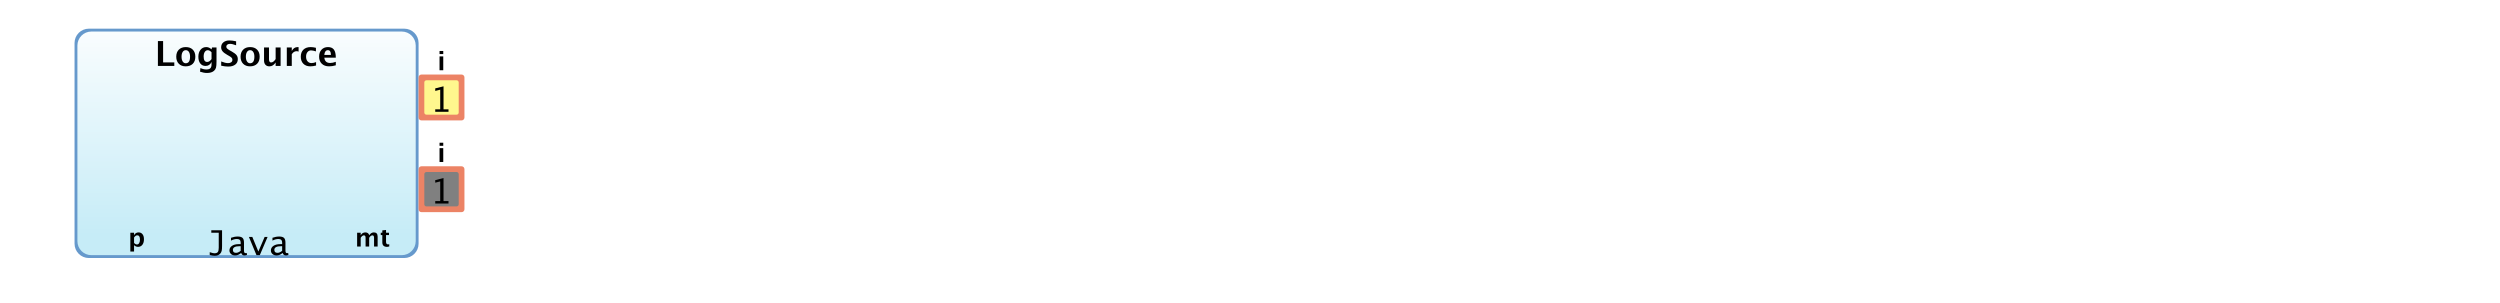
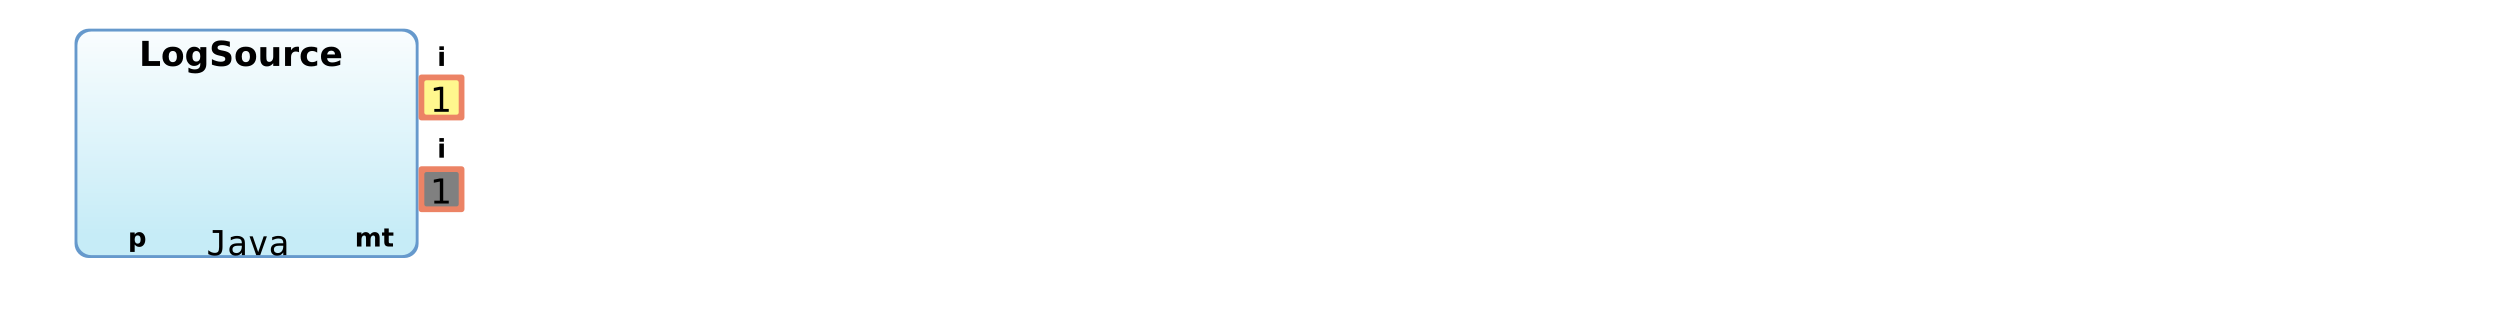
<svg xmlns="http://www.w3.org/2000/svg" style="fill-opacity:1; color-rendering:auto; color-interpolation:auto; text-rendering:auto; stroke:black; stroke-linecap:square; stroke-miterlimit:10; shape-rendering:auto; stroke-opacity:1; fill:black; stroke-dasharray:none; font-weight:normal; stroke-width:1; font-family:'Dialog'; font-style:normal; stroke-linejoin:miter; font-size:12; stroke-dashoffset:0; image-rendering:auto;">
  <defs id="genericDefs" />
  <g>
    <defs id="defs1">
      <linearGradient x1="26" gradientUnits="userSpaceOnUse" x2="26" y1="10" y2="82" id="linearGradient1" spreadMethod="pad">
        <stop style="stop-opacity:1; stop-color:rgb(250,253,254);" offset="0%" />
        <stop style="stop-opacity:1; stop-color:rgb(198,236,247);" offset="100%" />
      </linearGradient>
    </defs>
    <g style="fill:rgb(0,0,0); fill-opacity:0; stroke-opacity:0; stroke:rgb(0,0,0);">
      <rect x="0" width="872" height="100" y="0" style="stroke:none;" />
    </g>
    <g style="fill:rgb(102,153,204); stroke:rgb(102,153,204);">
      <rect x="26" y="10" width="120" style="stroke:none;" rx="5" ry="5" height="80" />
      <rect x="27" y="11" width="118" style="fill:url(#linearGradient1); stroke:none;" rx="4.875" ry="4.875" height="78" />
    </g>
    <g style="font-family:sans-serif; font-weight:bold;">
-       <path style="stroke:none;" d="M55.078 23 L55.078 14.328 L56.891 14.328 L56.891 21.766 L60.797 21.766 L60.797 23 L55.078 23 ZM64.76 23.141 Q63.26 23.141 62.369 22.234 Q61.478 21.328 61.478 19.781 Q61.478 18.219 62.377 17.32 Q63.275 16.422 64.807 16.422 Q66.353 16.422 67.244 17.32 Q68.135 18.219 68.135 19.766 Q68.135 21.359 67.236 22.25 Q66.338 23.141 64.76 23.141 ZM64.791 22.062 Q66.291 22.062 66.291 19.766 Q66.291 18.719 65.893 18.109 Q65.494 17.5 64.807 17.5 Q64.119 17.5 63.721 18.109 Q63.322 18.719 63.322 19.781 Q63.322 20.828 63.721 21.445 Q64.119 22.062 64.791 22.062 ZM69.768 25 L69.908 23.734 Q70.986 24.234 71.955 24.234 Q72.924 24.234 73.353 23.82 Q73.783 23.406 73.783 22.484 L73.783 21.609 Q73.143 23 71.689 23 Q70.533 23 69.861 22.141 Q69.189 21.281 69.189 19.812 Q69.189 18.281 69.947 17.352 Q70.705 16.422 71.955 16.422 Q72.939 16.422 73.783 17.219 L73.955 16.562 L75.518 16.562 L75.518 21.469 Q75.518 22.953 75.338 23.602 Q75.158 24.25 74.643 24.703 Q73.783 25.453 72.205 25.453 Q71.08 25.453 69.768 25 ZM73.783 20.609 L73.783 18.234 Q73.143 17.516 72.471 17.516 Q71.814 17.516 71.424 18.117 Q71.033 18.719 71.033 19.719 Q71.033 21.609 72.252 21.609 Q73.08 21.609 73.783 20.609 ZM77.152 22.922 L77.152 21.438 Q78.559 22.016 79.559 22.016 Q80.246 22.016 80.652 21.711 Q81.059 21.406 81.059 20.859 Q81.059 20.438 80.801 20.148 Q80.543 19.859 79.84 19.469 L79.262 19.141 Q78.106 18.484 77.621 17.883 Q77.137 17.281 77.137 16.484 Q77.137 15.406 77.926 14.758 Q78.715 14.109 80.012 14.109 Q81.043 14.109 82.356 14.406 L82.356 15.797 Q81.012 15.297 80.246 15.297 Q79.652 15.297 79.293 15.562 Q78.934 15.828 78.934 16.266 Q78.934 16.625 79.184 16.891 Q79.434 17.156 80.121 17.562 L80.746 17.906 Q81.996 18.609 82.473 19.195 Q82.949 19.781 82.949 20.641 Q82.949 21.844 82.051 22.531 Q81.152 23.219 79.59 23.219 Q78.543 23.219 77.152 22.922 ZM87.195 23.141 Q85.695 23.141 84.805 22.234 Q83.914 21.328 83.914 19.781 Q83.914 18.219 84.812 17.32 Q85.711 16.422 87.242 16.422 Q88.789 16.422 89.68 17.32 Q90.57 18.219 90.57 19.766 Q90.57 21.359 89.672 22.25 Q88.773 23.141 87.195 23.141 ZM87.227 22.062 Q88.727 22.062 88.727 19.766 Q88.727 18.719 88.328 18.109 Q87.93 17.5 87.242 17.5 Q86.555 17.5 86.156 18.109 Q85.758 18.719 85.758 19.781 Q85.758 20.828 86.156 21.445 Q86.555 22.062 87.227 22.062 ZM96.141 23 L96.141 21.781 Q95.297 23.141 93.953 23.141 Q93.094 23.141 92.594 22.602 Q92.094 22.062 92.094 21.109 L92.094 16.562 L93.828 16.562 L93.828 20.688 Q93.828 21.781 94.562 21.781 Q95.375 21.781 96.141 20.609 L96.141 16.562 L97.875 16.562 L97.875 23 L96.141 23 ZM100.037 23 L100.037 16.562 L101.772 16.562 L101.772 17.781 Q102.459 16.422 103.834 16.422 Q103.99 16.422 104.147 16.453 L104.147 18 Q103.787 17.859 103.459 17.859 Q102.428 17.859 101.772 18.922 L101.772 23 L100.037 23 ZM110.242 22.859 Q109.164 23.141 108.242 23.141 Q106.711 23.141 105.812 22.234 Q104.914 21.328 104.914 19.781 Q104.914 18.203 105.836 17.312 Q106.758 16.422 108.383 16.422 Q109.164 16.422 110.195 16.672 L110.195 17.922 Q109.133 17.578 108.492 17.578 Q107.711 17.578 107.234 18.18 Q106.758 18.781 106.758 19.766 Q106.758 20.781 107.273 21.391 Q107.789 22 108.633 22 Q109.414 22 110.242 21.656 L110.242 22.859 ZM117.129 22.781 Q115.894 23.141 114.785 23.141 Q113.176 23.141 112.238 22.227 Q111.301 21.312 111.301 19.734 Q111.301 18.234 112.152 17.328 Q113.004 16.422 114.41 16.422 Q115.816 16.422 116.473 17.312 Q117.129 18.203 117.129 20.125 L113.129 20.125 Q113.316 21.969 115.16 21.969 Q116.035 21.969 117.129 21.562 L117.129 22.781 ZM113.113 19.156 L115.426 19.156 Q115.426 17.5 114.363 17.5 Q113.285 17.5 113.113 19.156 Z" />
-       <path style="stroke:none;" d="M73.156 88.938 L73.156 87.953 L73.547 88.078 Q74.344 88.344 74.828 88.344 Q75.641 88.344 75.969 87.914 Q76.297 87.484 76.297 86.406 L76.297 81.188 L73.703 81.188 L73.703 80.328 L77.453 80.328 L77.453 85.797 Q77.453 86.938 77.32 87.492 Q77.188 88.047 76.812 88.469 Q76.141 89.219 74.906 89.219 Q74.234 89.219 73.156 88.938 ZM84.121 88.234 Q83.074 89.109 82.027 89.109 Q81.152 89.109 80.59 88.609 Q80.027 88.109 80.027 87.359 Q80.027 86.359 80.91 85.758 Q81.793 85.156 83.231 85.156 L83.949 85.156 L83.949 84.609 Q83.949 83.984 83.621 83.672 Q83.293 83.359 82.652 83.359 Q81.652 83.359 80.574 83.922 L80.574 82.938 Q81.809 82.5 82.902 82.5 Q84.106 82.5 84.606 82.984 Q85.106 83.469 85.106 84.641 L85.106 87.297 Q85.106 87.875 85.231 88.086 Q85.356 88.297 85.684 88.297 Q85.793 88.297 86.059 88.234 L86.152 88.922 Q85.574 89.109 85.277 89.109 Q84.84 89.109 84.559 88.891 Q84.277 88.672 84.121 88.234 ZM83.949 87.484 L83.949 85.875 L83.59 85.875 Q82.402 85.875 81.816 86.195 Q81.231 86.516 81.231 87.156 Q81.231 87.672 81.504 87.93 Q81.777 88.188 82.34 88.188 Q83.09 88.188 83.949 87.484 ZM89.461 89 L86.82 82.641 L88.008 82.641 L90.117 87.734 L92.305 82.641 L93.336 82.641 L90.617 89 L89.461 89 ZM98.582 88.234 Q97.535 89.109 96.488 89.109 Q95.613 89.109 95.051 88.609 Q94.488 88.109 94.488 87.359 Q94.488 86.359 95.371 85.758 Q96.254 85.156 97.691 85.156 L98.41 85.156 L98.41 84.609 Q98.41 83.984 98.082 83.672 Q97.754 83.359 97.113 83.359 Q96.113 83.359 95.035 83.922 L95.035 82.938 Q96.269 82.5 97.363 82.5 Q98.566 82.5 99.066 82.984 Q99.566 83.469 99.566 84.641 L99.566 87.297 Q99.566 87.875 99.691 88.086 Q99.816 88.297 100.144 88.297 Q100.254 88.297 100.519 88.234 L100.613 88.922 Q100.035 89.109 99.738 89.109 Q99.301 89.109 99.019 88.891 Q98.738 88.672 98.582 88.234 ZM98.41 87.484 L98.41 85.875 L98.051 85.875 Q96.863 85.875 96.277 86.195 Q95.691 86.516 95.691 87.156 Q95.691 87.672 95.965 87.93 Q96.238 88.188 96.801 88.188 Q97.551 88.188 98.41 87.484 Z" />
-       <path style="stroke:none;" d="M124.562 86 L124.562 81.172 L125.812 81.172 L125.812 82.078 Q126.375 81.062 127.438 81.062 Q127.984 81.062 128.336 81.328 Q128.688 81.594 128.766 82.078 Q129.438 81.062 130.406 81.062 Q131.719 81.062 131.719 82.531 L131.719 86 L130.469 86 L130.469 82.953 Q130.469 82.094 129.906 82.094 Q129.312 82.094 128.766 82.938 L128.766 86 L127.516 86 L127.516 82.953 Q127.516 82.094 126.938 82.094 Q126.359 82.094 125.812 82.938 L125.812 86 L124.562 86 ZM135.774 85.969 Q135.306 86.109 135.04 86.109 Q133.352 86.109 133.352 84.531 L133.352 81.984 L132.806 81.984 L132.806 81.172 L133.352 81.172 L133.352 80.359 L134.649 80.219 L134.649 81.172 L135.681 81.172 L135.681 81.984 L134.649 81.984 L134.649 84.359 Q134.649 85.25 135.384 85.25 Q135.54 85.25 135.774 85.188 L135.774 85.969 Z" />
+       <path style="stroke:none;" d="M49.609 14.25 L51.859 14.25 L51.859 21.297 L55.812 21.297 L55.812 23 L49.609 23 L49.609 14.25 ZM60.272 17.781 Q59.584 17.781 59.217 18.281 Q58.85 18.781 58.85 19.719 Q58.85 20.672 59.217 21.172 Q59.584 21.672 60.272 21.672 Q60.959 21.672 61.326 21.172 Q61.693 20.672 61.693 19.719 Q61.693 18.781 61.326 18.281 Q60.959 17.781 60.272 17.781 ZM60.272 16.281 Q61.975 16.281 62.928 17.195 Q63.881 18.109 63.881 19.719 Q63.881 21.344 62.928 22.258 Q61.975 23.172 60.272 23.172 Q58.584 23.172 57.623 22.258 Q56.662 21.344 56.662 19.719 Q56.662 18.109 57.623 17.195 Q58.584 16.281 60.272 16.281 ZM69.859 21.891 Q69.438 22.453 68.914 22.727 Q68.391 23 67.703 23 Q66.5 23 65.719 22.055 Q64.938 21.109 64.938 19.641 Q64.938 18.172 65.719 17.234 Q66.5 16.297 67.703 16.297 Q68.391 16.297 68.914 16.562 Q69.438 16.828 69.859 17.406 L69.859 16.438 L71.969 16.438 L71.969 22.344 Q71.969 23.922 70.969 24.758 Q69.969 25.594 68.078 25.594 Q67.469 25.594 66.891 25.5 Q66.312 25.406 65.734 25.203 L65.734 23.578 Q66.281 23.891 66.812 24.047 Q67.344 24.203 67.875 24.203 Q68.906 24.203 69.383 23.75 Q69.859 23.297 69.859 22.344 L69.859 21.891 ZM68.484 17.797 Q67.828 17.797 67.469 18.281 Q67.109 18.766 67.109 19.641 Q67.109 20.547 67.461 21.008 Q67.812 21.469 68.484 21.469 Q69.141 21.469 69.5 20.992 Q69.859 20.516 69.859 19.641 Q69.859 18.766 69.5 18.281 Q69.141 17.797 68.484 17.797 ZM80.168 14.531 L80.168 16.375 Q79.449 16.062 78.762 15.898 Q78.074 15.734 77.465 15.734 Q76.668 15.734 76.277 15.953 Q75.887 16.172 75.887 16.641 Q75.887 17 76.144 17.195 Q76.402 17.391 77.09 17.531 L78.059 17.719 Q79.512 18.016 80.129 18.609 Q80.746 19.203 80.746 20.312 Q80.746 21.75 79.887 22.461 Q79.027 23.172 77.262 23.172 Q76.434 23.172 75.598 23.016 Q74.762 22.859 73.918 22.547 L73.918 20.641 Q74.762 21.078 75.543 21.305 Q76.324 21.531 77.043 21.531 Q77.793 21.531 78.184 21.289 Q78.574 21.047 78.574 20.578 Q78.574 20.172 78.309 19.953 Q78.043 19.734 77.246 19.547 L76.371 19.359 Q75.059 19.078 74.449 18.461 Q73.84 17.844 73.84 16.812 Q73.84 15.5 74.684 14.797 Q75.527 14.094 77.106 14.094 Q77.84 14.094 78.598 14.203 Q79.356 14.312 80.168 14.531 ZM85.748 17.781 Q85.061 17.781 84.693 18.281 Q84.326 18.781 84.326 19.719 Q84.326 20.672 84.693 21.172 Q85.061 21.672 85.748 21.672 Q86.436 21.672 86.803 21.172 Q87.17 20.672 87.17 19.719 Q87.17 18.781 86.803 18.281 Q86.436 17.781 85.748 17.781 ZM85.748 16.281 Q87.451 16.281 88.404 17.195 Q89.357 18.109 89.357 19.719 Q89.357 21.344 88.404 22.258 Q87.451 23.172 85.748 23.172 Q84.061 23.172 83.1 22.258 Q82.139 21.344 82.139 19.719 Q82.139 18.109 83.1 17.195 Q84.061 16.281 85.748 16.281 ZM90.805 20.438 L90.805 16.438 L92.914 16.438 L92.914 17.094 Q92.914 17.625 92.906 18.43 Q92.898 19.234 92.898 19.5 Q92.898 20.297 92.945 20.648 Q92.992 21 93.086 21.156 Q93.211 21.359 93.422 21.469 Q93.633 21.578 93.898 21.578 Q94.555 21.578 94.93 21.078 Q95.305 20.578 95.305 19.672 L95.305 16.438 L97.398 16.438 L97.398 23 L95.305 23 L95.305 22.047 Q94.836 22.625 94.305 22.898 Q93.773 23.172 93.133 23.172 Q91.992 23.172 91.398 22.477 Q90.805 21.781 90.805 20.438 ZM104.301 18.219 Q104.019 18.094 103.746 18.031 Q103.473 17.969 103.191 17.969 Q102.394 17.969 101.957 18.492 Q101.519 19.016 101.519 19.969 L101.519 23 L99.426 23 L99.426 16.438 L101.519 16.438 L101.519 17.516 Q101.926 16.875 102.449 16.578 Q102.973 16.281 103.707 16.281 Q103.801 16.281 103.926 16.289 Q104.051 16.297 104.285 16.328 L104.301 18.219 ZM110.641 16.641 L110.641 18.359 Q110.219 18.062 109.781 17.922 Q109.344 17.781 108.891 17.781 Q108.016 17.781 107.523 18.289 Q107.031 18.797 107.031 19.719 Q107.031 20.641 107.523 21.156 Q108.016 21.672 108.891 21.672 Q109.375 21.672 109.82 21.523 Q110.266 21.375 110.641 21.094 L110.641 22.812 Q110.141 22.984 109.641 23.078 Q109.141 23.172 108.625 23.172 Q106.844 23.172 105.844 22.258 Q104.844 21.344 104.844 19.719 Q104.844 18.094 105.844 17.188 Q106.844 16.281 108.625 16.281 Q109.141 16.281 109.641 16.367 Q110.141 16.453 110.641 16.641 ZM119.004 19.703 L119.004 20.297 L114.098 20.297 Q114.176 21.031 114.629 21.406 Q115.082 21.781 115.91 21.781 Q116.566 21.781 117.262 21.578 Q117.957 21.375 118.691 20.984 L118.691 22.594 Q117.941 22.875 117.199 23.023 Q116.457 23.172 115.707 23.172 Q113.926 23.172 112.941 22.266 Q111.957 21.359 111.957 19.719 Q111.957 18.125 112.926 17.203 Q113.894 16.281 115.598 16.281 Q117.144 16.281 118.074 17.211 Q119.004 18.141 119.004 19.703 ZM116.848 19 Q116.848 18.406 116.496 18.039 Q116.144 17.672 115.582 17.672 Q114.973 17.672 114.59 18.016 Q114.207 18.359 114.113 19 L116.848 19 Z" />
+       <path style="stroke:none;" d="M72.641 88.641 L72.641 87.266 Q73.172 87.734 73.742 87.969 Q74.312 88.203 74.922 88.203 Q75.75 88.203 76.086 87.766 Q76.422 87.328 76.422 86.141 L76.422 81.25 L74.188 81.25 L74.188 80.25 L77.609 80.25 L77.609 86.141 Q77.609 87.797 76.984 88.484 Q76.359 89.172 74.922 89.172 Q74.359 89.172 73.805 89.039 Q73.25 88.906 72.641 88.641 ZM83.334 85.703 L82.975 85.703 Q82.037 85.703 81.561 86.031 Q81.084 86.359 81.084 87.016 Q81.084 87.609 81.443 87.938 Q81.803 88.266 82.428 88.266 Q83.318 88.266 83.826 87.648 Q84.334 87.031 84.35 85.938 L84.35 85.703 L83.334 85.703 ZM85.428 85.25 L85.428 89 L84.35 89 L84.35 88.031 Q84.006 88.609 83.482 88.891 Q82.959 89.172 82.209 89.172 Q81.193 89.172 80.6 88.602 Q80.006 88.031 80.006 87.094 Q80.006 86 80.74 85.43 Q81.475 84.859 82.897 84.859 L84.35 84.859 L84.35 84.688 Q84.334 83.906 83.943 83.547 Q83.553 83.188 82.693 83.188 Q82.147 83.188 81.584 83.352 Q81.022 83.516 80.49 83.812 L80.49 82.734 Q81.084 82.5 81.631 82.391 Q82.178 82.281 82.693 82.281 Q83.506 82.281 84.084 82.523 Q84.662 82.766 85.022 83.234 Q85.24 83.531 85.334 83.961 Q85.428 84.391 85.428 85.25 ZM87.043 82.438 L88.152 82.438 L90.059 87.938 L91.965 82.438 L93.09 82.438 L90.762 89 L89.371 89 L87.043 82.438 ZM97.783 85.703 L97.424 85.703 Q96.486 85.703 96.01 86.031 Q95.533 86.359 95.533 87.016 Q95.533 87.609 95.893 87.938 Q96.252 88.266 96.877 88.266 Q97.768 88.266 98.275 87.648 Q98.783 87.031 98.799 85.938 L98.799 85.703 L97.783 85.703 ZM99.877 85.25 L99.877 89 L98.799 89 L98.799 88.031 Q98.455 88.609 97.932 88.891 Q97.408 89.172 96.658 89.172 Q95.643 89.172 95.049 88.602 Q94.455 88.031 94.455 87.094 Q94.455 86 95.189 85.43 Q95.924 84.859 97.346 84.859 L98.799 84.859 L98.799 84.688 Q98.783 83.906 98.393 83.547 Q98.002 83.188 97.143 83.188 Q96.596 83.188 96.033 83.352 Q95.471 83.516 94.939 83.812 L94.939 82.734 Q95.533 82.5 96.08 82.391 Q96.627 82.281 97.143 82.281 Q97.955 82.281 98.533 82.523 Q99.111 82.766 99.471 83.234 Q99.689 83.531 99.783 83.961 Q99.877 84.391 99.877 85.25 Z" />
+       <path style="stroke:none;" d="M129.062 81.891 Q129.359 81.438 129.773 81.195 Q130.188 80.953 130.688 80.953 Q131.531 80.953 131.977 81.477 Q132.422 82 132.422 83 L132.422 86 L130.828 86 L130.828 83.438 Q130.844 83.375 130.844 83.312 Q130.844 83.25 130.844 83.141 Q130.844 82.609 130.688 82.375 Q130.531 82.141 130.188 82.141 Q129.75 82.141 129.5 82.516 Q129.25 82.891 129.25 83.578 L129.25 86 L127.672 86 L127.672 83.438 Q127.672 82.609 127.531 82.375 Q127.391 82.141 127.031 82.141 Q126.578 82.141 126.328 82.516 Q126.078 82.891 126.078 83.578 L126.078 86 L124.5 86 L124.5 81.078 L126.078 81.078 L126.078 81.797 Q126.375 81.375 126.75 81.164 Q127.125 80.953 127.578 80.953 Q128.078 80.953 128.469 81.203 Q128.859 81.453 129.062 81.891 ZM135.597 79.688 L135.597 81.078 L137.222 81.078 L137.222 82.203 L135.597 82.203 L135.597 84.297 Q135.597 84.641 135.737 84.758 Q135.878 84.875 136.284 84.875 L137.081 84.875 L137.081 86 L135.737 86 Q134.8 86 134.417 85.609 Q134.034 85.219 134.034 84.297 L134.034 82.203 L133.253 82.203 L133.253 81.078 L134.034 81.078 L134.034 79.688 L135.597 79.688 Z" />
    </g>
    <rect width="17.7" x="121.4" height="9.0" id="sdt0" y="77.0" style="stroke-opacity:0; fill-opacity:0;" />
    <g style="font-family:sans-serif; font-size:9; font-weight:bold;">
-       <path style="stroke:none;" d="M45.462 87.734 L45.462 81.172 L46.759 81.172 L46.759 82.078 Q47.259 81.062 48.337 81.062 Q49.212 81.062 49.712 81.703 Q50.212 82.344 50.212 83.453 Q50.212 84.672 49.65 85.391 Q49.087 86.109 48.134 86.109 Q47.384 86.109 46.759 85.516 L46.759 87.734 L45.462 87.734 ZM46.759 84.734 Q47.244 85.266 47.775 85.266 Q48.259 85.266 48.541 84.805 Q48.822 84.344 48.822 83.562 Q48.822 82.078 47.869 82.078 Q47.291 82.078 46.759 82.828 L46.759 84.734 Z" />
+       <path style="stroke:none;" d="M46.978 85.281 L46.978 87.875 L45.4 87.875 L45.4 81.078 L46.978 81.078 L46.978 81.797 Q47.306 81.375 47.705 81.164 Q48.103 80.953 48.603 80.953 Q49.525 80.953 50.103 81.68 Q50.681 82.406 50.681 83.547 Q50.681 84.688 50.103 85.406 Q49.525 86.125 48.603 86.125 Q48.103 86.125 47.705 85.922 Q47.306 85.719 46.978 85.281 ZM48.025 82.109 Q47.525 82.109 47.252 82.477 Q46.978 82.844 46.978 83.547 Q46.978 84.234 47.252 84.609 Q47.525 84.984 48.025 84.984 Q48.525 84.984 48.791 84.617 Q49.056 84.25 49.056 83.547 Q49.056 82.844 48.791 82.477 Q48.525 82.109 48.025 82.109 Z" />
    </g>
    <rect width="17.7" x="38.8" height="12.0" id="sdt1" y="77.0" style="stroke-opacity:0; fill-opacity:0;" />
    <g style="fill:rgb(236,131,101); font-size:9; font-weight:bold; font-family:sans-serif; stroke:rgb(236,131,101);">
      <rect x="146" y="26" width="16" style="stroke:none;" rx="1" ry="1" height="16" />
      <rect x="148" y="28" width="12" style="fill:rgb(255,247,142); stroke:none;" rx="0.75" ry="0.75" height="12" />
    </g>
    <g style="font-family:sans-serif;">
-       <path style="stroke:none;" d="M151.812 39 L151.812 38.125 L153.547 38.125 L153.547 31.281 L151.812 31.719 L151.812 30.828 L154.703 30.109 L154.703 38.125 L156.438 38.125 L156.438 39 L151.812 39 Z" />
-       <path style="stroke:none;" d="M153.312 24.5 L153.312 19.672 L154.609 19.672 L154.609 24.5 L153.312 24.5 ZM153.312 18.859 L153.312 17.781 L154.609 17.781 L154.609 18.859 L153.312 18.859 Z" />
+       <path style="stroke:none;" d="M151.484 38 L153.422 38 L153.422 31.328 L151.312 31.75 L151.312 30.672 L153.406 30.25 L154.594 30.25 L154.594 38 L156.531 38 L156.531 39 L151.484 39 L151.484 38 Z" />
+       <path style="stroke:none;" d="M153.25 18.078 L154.828 18.078 L154.828 23 L153.25 23 L153.25 18.078 ZM153.25 16.156 L154.828 16.156 L154.828 17.438 L153.25 17.438 L153.25 16.156 Z" />
    </g>
-     <rect width="16.0" x="146.0" height="11.0" id="sdt2" y="15.0" style="stroke-opacity:0; fill-opacity:0;" />
+     <rect width="16.0" x="146.0" height="12.0" id="sdt2" y="14.0" style="stroke-opacity:0; fill-opacity:0;" />
    <g style="fill:rgb(236,131,101); font-size:9; font-weight:bold; font-family:sans-serif; stroke:rgb(236,131,101);">
      <rect x="146" y="58" width="16" style="stroke:none;" rx="1" ry="1" height="16" />
      <rect x="148" y="60" width="12" style="fill:gray; stroke:none;" rx="0.75" ry="0.75" height="12" />
    </g>
    <g style="font-family:sans-serif;">
-       <path style="stroke:none;" d="M151.812 71 L151.812 70.125 L153.547 70.125 L153.547 63.281 L151.812 63.719 L151.812 62.828 L154.703 62.109 L154.703 70.125 L156.438 70.125 L156.438 71 L151.812 71 Z" />
-       <path style="stroke:none;" d="M153.312 56.5 L153.312 51.672 L154.609 51.672 L154.609 56.5 L153.312 56.5 ZM153.312 50.859 L153.312 49.781 L154.609 49.781 L154.609 50.859 L153.312 50.859 Z" />
+       <path style="stroke:none;" d="M151.484 70 L153.422 70 L153.422 63.328 L151.312 63.75 L151.312 62.672 L153.406 62.25 L154.594 62.25 L154.594 70 L156.531 70 L156.531 71 L151.484 71 L151.484 70 Z" />
+       <path style="stroke:none;" d="M153.25 50.078 L154.828 50.078 L154.828 55 L153.25 55 L153.25 50.078 ZM153.25 48.156 L154.828 48.156 L154.828 49.438 L153.25 49.438 L153.25 48.156 Z" />
    </g>
-     <rect width="16.0" x="146.0" height="11.0" id="sdt3" y="47.0" style="stroke-opacity:0; fill-opacity:0;" />
+     <rect width="16.0" x="146.0" height="12.0" id="sdt3" y="46.0" style="stroke-opacity:0; fill-opacity:0;" />
    <g visibility="hidden" style="stroke:none;font-style:italic;font-size:12px;font-family:'Helvetica','SansSerif';">
-       <rect x="130.25" y="88.0" width="379.36" style="fill:rgb(230,230,255);stroke:rgb(0,0,80);" rx="2.0" ry="2.0" height="17.0" />
-       <text x="131.25" y="101.0">Operator never provides a single threaded execution context.</text>
+       <rect x="130.25" y="90.0" width="411.16" style="fill:rgb(230,230,255);stroke:rgb(0,0,80);" rx="2.0" ry="2.0" height="17.0" />
+       <text x="131.25" y="103.0">Operator never provides a single threaded execution context.</text>
      <set attributeName="visibility" from="hidden" end="sdt0.mouseout" to="visible" begin="sdt0.mouseover" />
    </g>
    <g visibility="hidden" style="stroke:none;font-style:italic;font-size:12px;font-family:'Helvetica','SansSerif';">
-       <rect x="47.65" y="58.0" width="349.68" style="fill:rgb(230,230,255);stroke:rgb(0,0,80);" rx="2.0" ry="2.0" height="47.0" />
-       <text x="48.65" y="71.0">Optional: applicationConfigurationName, connectionURL, </text>
-       <text x="48.65" y="86.0">domainId, iamApiKey, iamTokenEndpoint, password, </text>
-       <text x="48.65" y="101.0">sslOption, user</text>
+       <rect x="47.65" y="60.0" width="381.48" style="fill:rgb(230,230,255);stroke:rgb(0,0,80);" rx="2.0" ry="2.0" height="47.0" />
+       <text x="48.65" y="73.0">Optional: applicationConfigurationName, connectionURL, </text>
+       <text x="48.65" y="88.0">credentials, domainId, instanceIdFilter, password, </text>
+       <text x="48.65" y="103.0">sslOption, user</text>
      <set attributeName="visibility" from="hidden" end="sdt1.mouseout" to="visible" begin="sdt1.mouseover" />
    </g>
    <g visibility="hidden" style="stroke:none;font-style:italic;font-size:12px;font-family:'Helvetica','SansSerif';">
-       <rect x="164.0" y="15.0" width="66.66" style="fill:rgb(230,230,255);stroke:rgb(0,0,80);" rx="2.0" ry="2.0" height="17.0" />
+       <rect x="164.0" y="15.0" width="70.9" style="fill:rgb(230,230,255);stroke:rgb(0,0,80);" rx="2.0" ry="2.0" height="17.0" />
      <text x="165.0" y="28.0">immutable</text>
      <set attributeName="visibility" from="hidden" end="sdt2.mouseout" to="visible" begin="sdt2.mouseover" />
    </g>
    <g visibility="hidden" style="stroke:none;font-style:italic;font-size:12px;font-family:'Helvetica','SansSerif';">
-       <rect x="164.0" y="47.0" width="66.66" style="fill:rgb(230,230,255);stroke:rgb(0,0,80);" rx="2.0" ry="2.0" height="17.0" />
+       <rect x="164.0" y="47.0" width="70.9" style="fill:rgb(230,230,255);stroke:rgb(0,0,80);" rx="2.0" ry="2.0" height="17.0" />
      <text x="165.0" y="60.0">immutable</text>
      <set attributeName="visibility" from="hidden" end="sdt3.mouseout" to="visible" begin="sdt3.mouseover" />
    </g>
  </g>
</svg>
